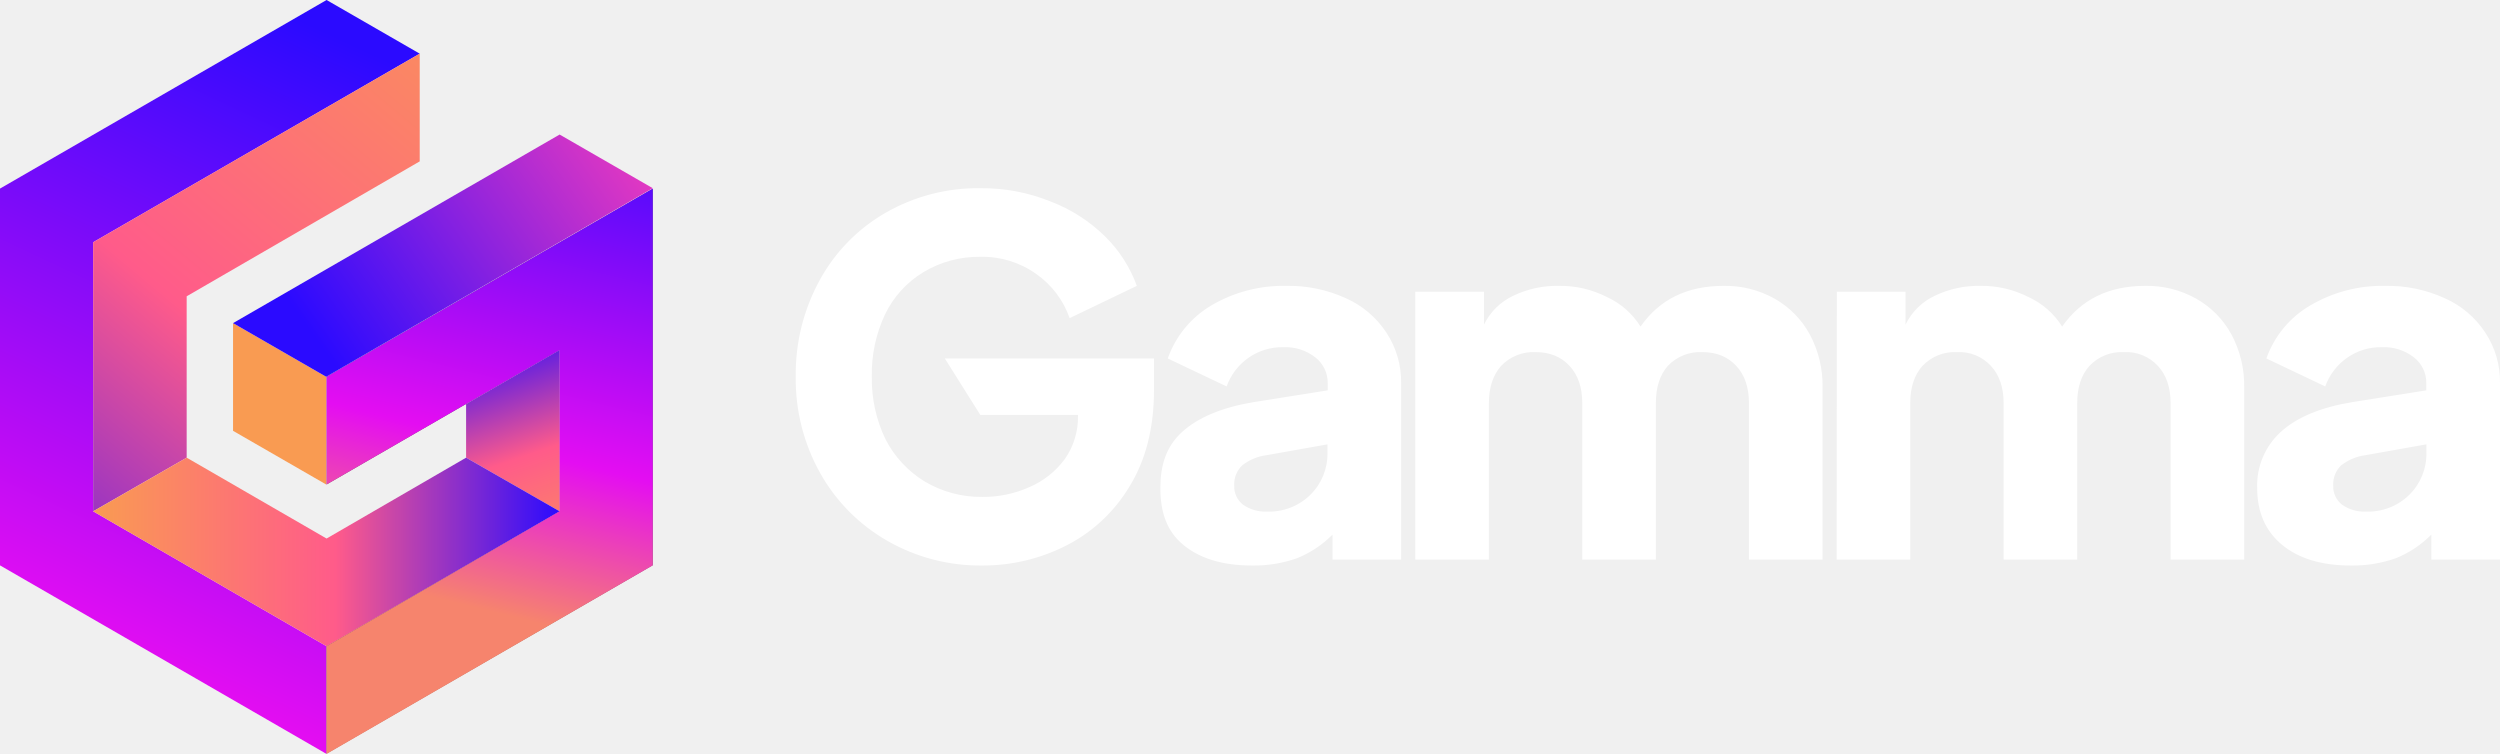
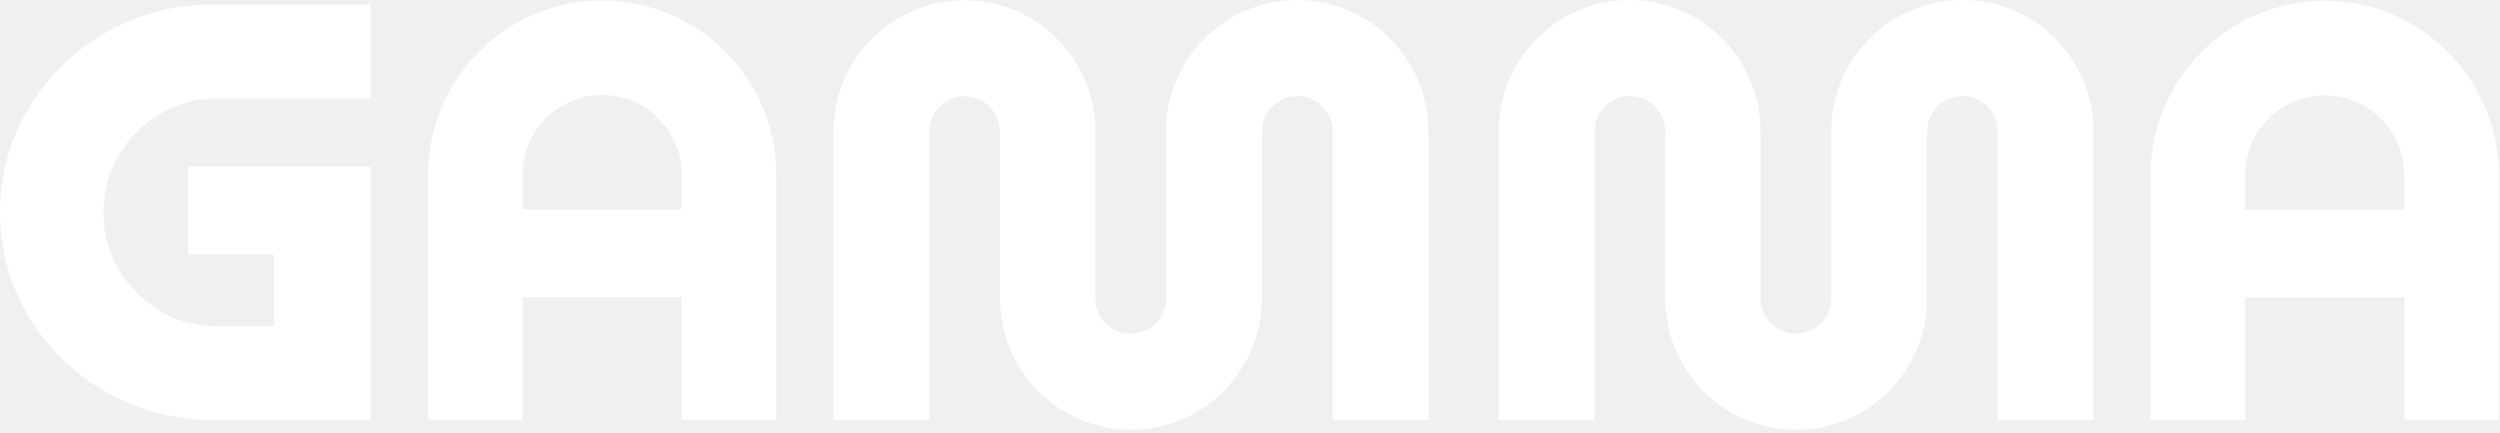
- <svg xmlns="http://www.w3.org/2000/svg" xmlns:xlink="http://www.w3.org/1999/xlink" viewBox="0 0 652.23 196.7">
-   <defs>
-     <linearGradient id="c" x1="118.92" x2="-45.11" y1="942.04" y2="592.2" gradientTransform="matrix(1 0 0 -1 0 902.22)" gradientUnits="userSpaceOnUse">
-       <stop offset=".15" stop-color="#2b0aff" />
-       <stop offset=".59" stop-color="#e40df2" />
-       <stop offset=".78" stop-color="#f99b52" />
-     </linearGradient>
-     <linearGradient id="a" x1="128.69" x2="-29.54" y1="921.71" y2="731.55" gradientTransform="matrix(1 0 0 -1 0 902.22)" gradientUnits="userSpaceOnUse">
-       <stop offset="0" stop-color="#f99b52" />
-       <stop offset=".52" stop-color="#ff5b8a" />
-       <stop offset="1" stop-color="#2b0aff" />
-     </linearGradient>
-     <linearGradient xlink:href="#a" id="d" x1="149.61" x2="127.83" y1="750.49" y2="814.36" />
-     <linearGradient xlink:href="#a" id="e" x1="24.3" x2="146" y1="758.22" y2="758.22" />
-     <linearGradient id="f" x1="161.19" x2="107.48" y1="915.79" y2="696.6" gradientTransform="matrix(1 0 0 -1 0 902.22)" gradientUnits="userSpaceOnUse">
-       <stop offset=".15" stop-color="#2b0aff" />
-       <stop offset=".59" stop-color="#e40df2" />
-       <stop offset=".78" stop-color="#f6846d" />
-     </linearGradient>
-     <linearGradient id="g" x1="83.25" x2="261.8" y1="812.67" y2="938.96" gradientTransform="matrix(1 0 0 -1 0 902.22)" gradientUnits="userSpaceOnUse">
-       <stop offset="0" stop-color="#2b0aff" />
-       <stop offset=".45" stop-color="#e93abf" />
-       <stop offset="1" stop-color="#ff6c98" />
-     </linearGradient>
-     <clipPath id="b">
-       <path d="M0 0h170.3v196.7H0z" style="fill:none" />
-     </clipPath>
-   </defs>
-   <g data-name="Layer 2">
-     <g data-name="Grad Mark">
-       <g style="clip-path:url(#b)">
-         <path d="M24.3 63.2 109.5 14 85.2 0 0 49.2v98.3l85.2 49.2v-28.1l-60.9-35.2Z" style="fill-rule:evenodd;fill:url(#c)" />
-         <path d="M85.2 98.3v28.1L146 91.3v42.1l-60.8 35.1v28.1l85.2-49.2V49.2Z" style="fill:#666" />
-         <path d="M24.3 63.2v70.2l24.4-14V77.3l60.8-35.2V14Z" style="fill-rule:evenodd;fill:url(#a)" />
-         <path d="M121.6 105.4v14l24.4 14V91.3Z" style="fill-rule:evenodd;fill:url(#d)" />
-         <path d="M60.8 84.3v28.1l24.3 14V98.3Z" style="fill:#f99b52" />
-         <path d="m24.3 133.4 60.9 35.2 60.8-35.2-24.4-14-36.4 21.1-36.5-21.1Z" style="fill-rule:evenodd;fill:url(#e)" />
-         <path d="M85.2 98.3v28.1L146 91.3v42.1l-60.8 35.2v28.1l85.1-49.2V49.2Z" style="fill:url(#f)" />
-         <path d="m60.8 84.3 24.3 14 85.2-49.2-24.3-14Z" style="fill:url(#g)" />
-       </g>
-       <path style="fill:#fff" d="M256.27 147.54a48.74 48.74 0 0 1-24.7-6.4A46.6 46.6 0 0 1 214 123.47a50.2 50.2 0 0 1-6.4-25.21A51 51 0 0 1 213.9 73a45.3 45.3 0 0 1 17.16-17.5 48.3 48.3 0 0 1 24.7-6.4 47.4 47.4 0 0 1 18.31 3.46 41.1 41.1 0 0 1 14.2 9.09 34.56 34.56 0 0 1 8.32 12.93L279.06 83a23.53 23.53 0 0 0-8.71-11.52A24.12 24.12 0 0 0 255.76 67a28.06 28.06 0 0 0-14.85 4 26.1 26.1 0 0 0-10 11 36.35 36.35 0 0 0-3.46 16.26 36.14 36.14 0 0 0 3.59 16.38 27.76 27.76 0 0 0 10.24 11 28.7 28.7 0 0 0 15 4 29.4 29.4 0 0 0 12.29-2.56 22.5 22.5 0 0 0 9.22-7.3 19 19 0 0 0 3.45-11.26v-.26h-25.48l-9.26-14.74h54.57v8.19q0 14.85-6.4 25.22A40.8 40.8 0 0 1 278 142.42a48 48 0 0 1-21.73 5.12m70.38 0q-11.4 0-17.92-5.38c-4.35-3.58-6-8.53-6-14.85 0-6 1.55-10.84 5.64-14.59s10.41-6.44 18.69-7.81l19.33-3.07v-1.92a8.38 8.38 0 0 0-3.2-6.66 12.7 12.7 0 0 0-8.45-2.68 15.3 15.3 0 0 0-9.09 2.81 15.5 15.5 0 0 0-5.63 7.43l-15.36-7.3A26.16 26.16 0 0 1 316 79.7a37 37 0 0 1 19.59-5.12 35.84 35.84 0 0 1 15.49 3.2 24.55 24.55 0 0 1 10.62 9 23.2 23.2 0 0 1 3.84 13.18V146h-17.9v-6.53a27.3 27.3 0 0 1-9.22 6.15 33.4 33.4 0 0 1-11.77 1.92M322 126.67a6 6 0 0 0 2.3 5 10.05 10.05 0 0 0 6.15 1.8 15.38 15.38 0 0 0 11.39-4.36 14.93 14.93 0 0 0 4.48-11v-2.18l-15.87 2.82a13 13 0 0 0-6.4 2.68 6.83 6.83 0 0 0-2.05 5.24m47.24-50.56h17.92v8.58a16.08 16.08 0 0 1 7.68-7.55 26.2 26.2 0 0 1 11.9-2.56 26.7 26.7 0 0 1 12.55 2.94A20.23 20.23 0 0 1 428 85.2q7.42-10.62 21.63-10.62a26.23 26.23 0 0 1 13.32 3.32 23.73 23.73 0 0 1 9.21 9.35 28.07 28.07 0 0 1 3.33 13.82V146h-19.2v-40.83q0-6.15-3.33-9.73t-8.83-3.58a11.64 11.64 0 0 0-9 3.58Q432 99 432 105.17V146h-19.2v-40.83q0-6.15-3.33-9.73t-8.83-3.58a11.64 11.64 0 0 0-9 3.58q-3.19 3.59-3.2 9.73V146h-19.2Zm109.98 0h17.92v8.58a16 16 0 0 1 7.68-7.55 26.2 26.2 0 0 1 11.9-2.56 26.66 26.66 0 0 1 12.54 2.94A20.26 20.26 0 0 1 538 85.2q7.42-10.62 21.63-10.62a26.2 26.2 0 0 1 13.31 3.32 23.7 23.7 0 0 1 9.22 9.35 28.07 28.07 0 0 1 3.33 13.82V146h-19.2v-40.83q0-6.15-3.33-9.73a11.24 11.24 0 0 0-8.83-3.58 11.61 11.61 0 0 0-9 3.58q-3.21 3.59-3.2 9.73V146h-19.2v-40.83q0-6.15-3.33-9.73a11.24 11.24 0 0 0-8.83-3.58 11.61 11.61 0 0 0-9 3.58q-3.21 3.59-3.2 9.73V146h-19.2Zm134.1 71.43q-11.39 0-17.92-5.38t-6.52-14.85a18.86 18.86 0 0 1 6.12-14.59q6.27-5.76 18.69-7.81l19.31-3.07v-1.92a8.37 8.37 0 0 0-3.19-6.66 12.72 12.72 0 0 0-8.45-2.68 15.27 15.27 0 0 0-9.09 2.81 15.45 15.45 0 0 0-5.63 7.43l-15.36-7.3A26.07 26.07 0 0 1 602.7 79.7a37 37 0 0 1 19.58-5.12 35.8 35.8 0 0 1 15.49 3.2 24.5 24.5 0 0 1 10.63 9 23.2 23.2 0 0 1 3.83 13.18V146h-17.91v-6.53a27.5 27.5 0 0 1-9.22 6.15 33.5 33.5 0 0 1-11.78 1.92m-4.6-20.87a6 6 0 0 0 2.3 5 10 10 0 0 0 6.14 1.8 15.36 15.36 0 0 0 11.39-4.36 14.93 14.93 0 0 0 4.48-11v-2.18l-15.87 2.82a13.1 13.1 0 0 0-6.4 2.68 6.86 6.86 0 0 0-2.04 5.24" />
-     </g>
-   </g>
+ <svg xmlns="http://www.w3.org/2000/svg" id="Layer_1" version="1.1" viewBox="0 0 1111 192" style="fill:#fff">
+   <path d="M47.2,14.4c-14.4,8.2-26,19.6-34.4,33.6C4.3,62.1,0,77.7,0,94.3s4.3,32.2,12.7,46.3c8.5,14.1,20,25.4,34.4,33.6,14.4,8.2,30.4,12.4,47.7,12.4h69.8v-112.5h-81v39.1h38.2v31.8h-25.6c-9.1,0-17.6-2.3-25.2-6.9-7.6-4.6-13.8-10.8-18.3-18.4-4.5-7.7-6.7-16.2-6.7-25.3s2.3-17.7,6.7-25.3c4.5-7.7,10.6-13.9,18.3-18.4,7.6-4.6,16.1-6.9,25.2-6.9h68.5V2h-69.8c-17.3,0-33.3,4.2-47.7,12.4h0Z" />
+   <path d="M267.6.2c-42.7,0-77.4,34.8-77.4,77.6v108.8h42v-54.6h70.8v54.6h42v-108.8c0-42.8-34.7-77.6-77.4-77.6ZM303,93h-70.8v-15.3c0-19.6,15.9-35.5,35.4-35.5s35.4,15.9,35.4,35.5v15.3Z" />
+   <path d="M576.4,0c-32.1,0-58.2,26.2-58.2,58.4v74.2c0,8.7-7,15.7-15.7,15.7s-15.7-7-15.7-15.7V58.5c0-32.2-26.1-58.4-58.2-58.4s-58.2,26.2-58.2,58.4v128.2h42.6V58.5c0-8.7,7-15.7,15.7-15.7s15.7,7,15.7,15.7v74.1c0,32.2,26.1,58.4,58.2,58.4s58.2-26.2,58.2-58.4V58.4c0-8.7,7-15.7,15.7-15.7s15.7,7,15.7,15.7v128.3h42.6V58.4c0-32.2-26.1-58.4-58.2-58.4h0Z" />
+   <path d="M1033.1.3c-42.7,0-77.4,34.8-77.4,77.6v108.8h42v-54.6h70.8v54.6h42v-108.8c0-42.8-34.7-77.6-77.4-77.6ZM1068.5,93.2h-70.8v-15.3c0-19.6,15.9-35.5,35.4-35.5s35.4,15.9,35.4,35.5v15.3Z" />
+   <path d="M872,0c-32.1,0-58.2,26.2-58.2,58.4v74.2c0,8.7-7,15.7-15.7,15.7s-15.7-7-15.7-15.7V58.4c0-32.2-26.1-58.4-58.2-58.4s-58.2,26.2-58.2,58.4v128.3h42.6V58.4c0-8.7,7-15.7,15.7-15.7s15.7,7,15.7,15.7v74.2c0,32.2,26.1,58.4,58.2,58.4s58.2-26.2,58.2-58.4V58.4c0-8.7,7-15.7,15.7-15.7s15.7,7,15.7,15.7v128.3h42.6V58.4c0-32.2-26.1-58.4-58.2-58.4Z" />
</svg>
